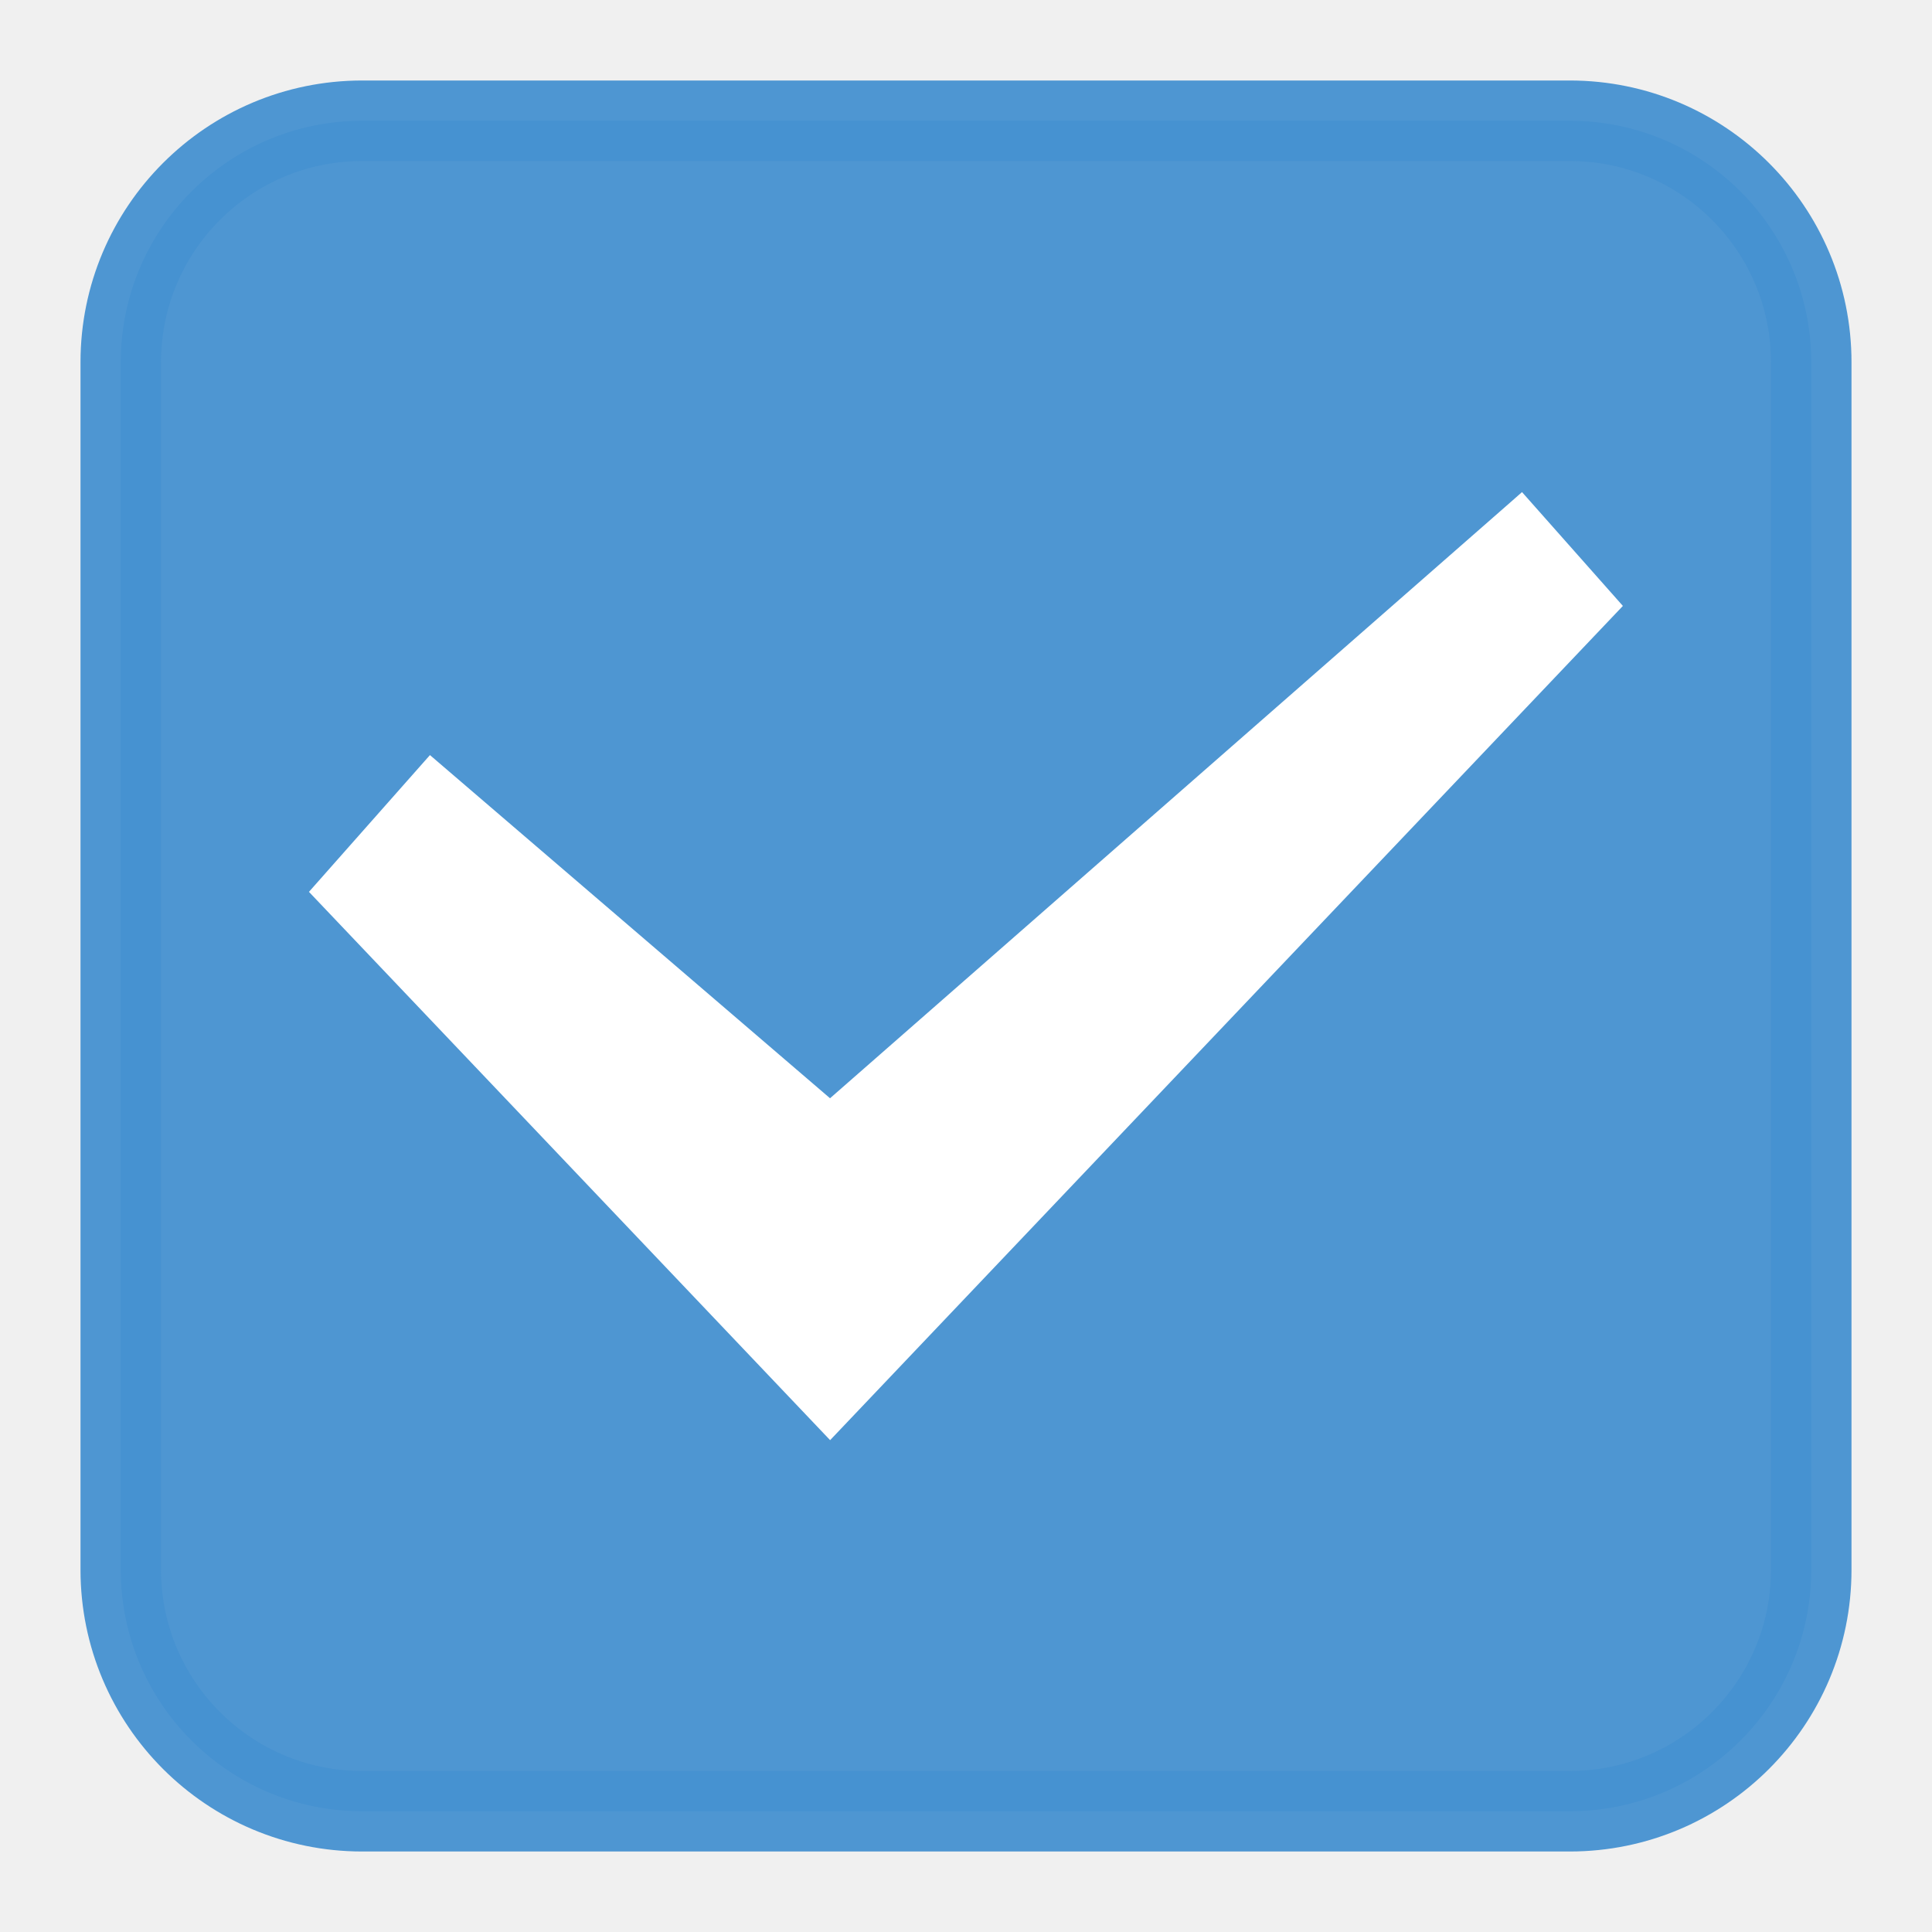
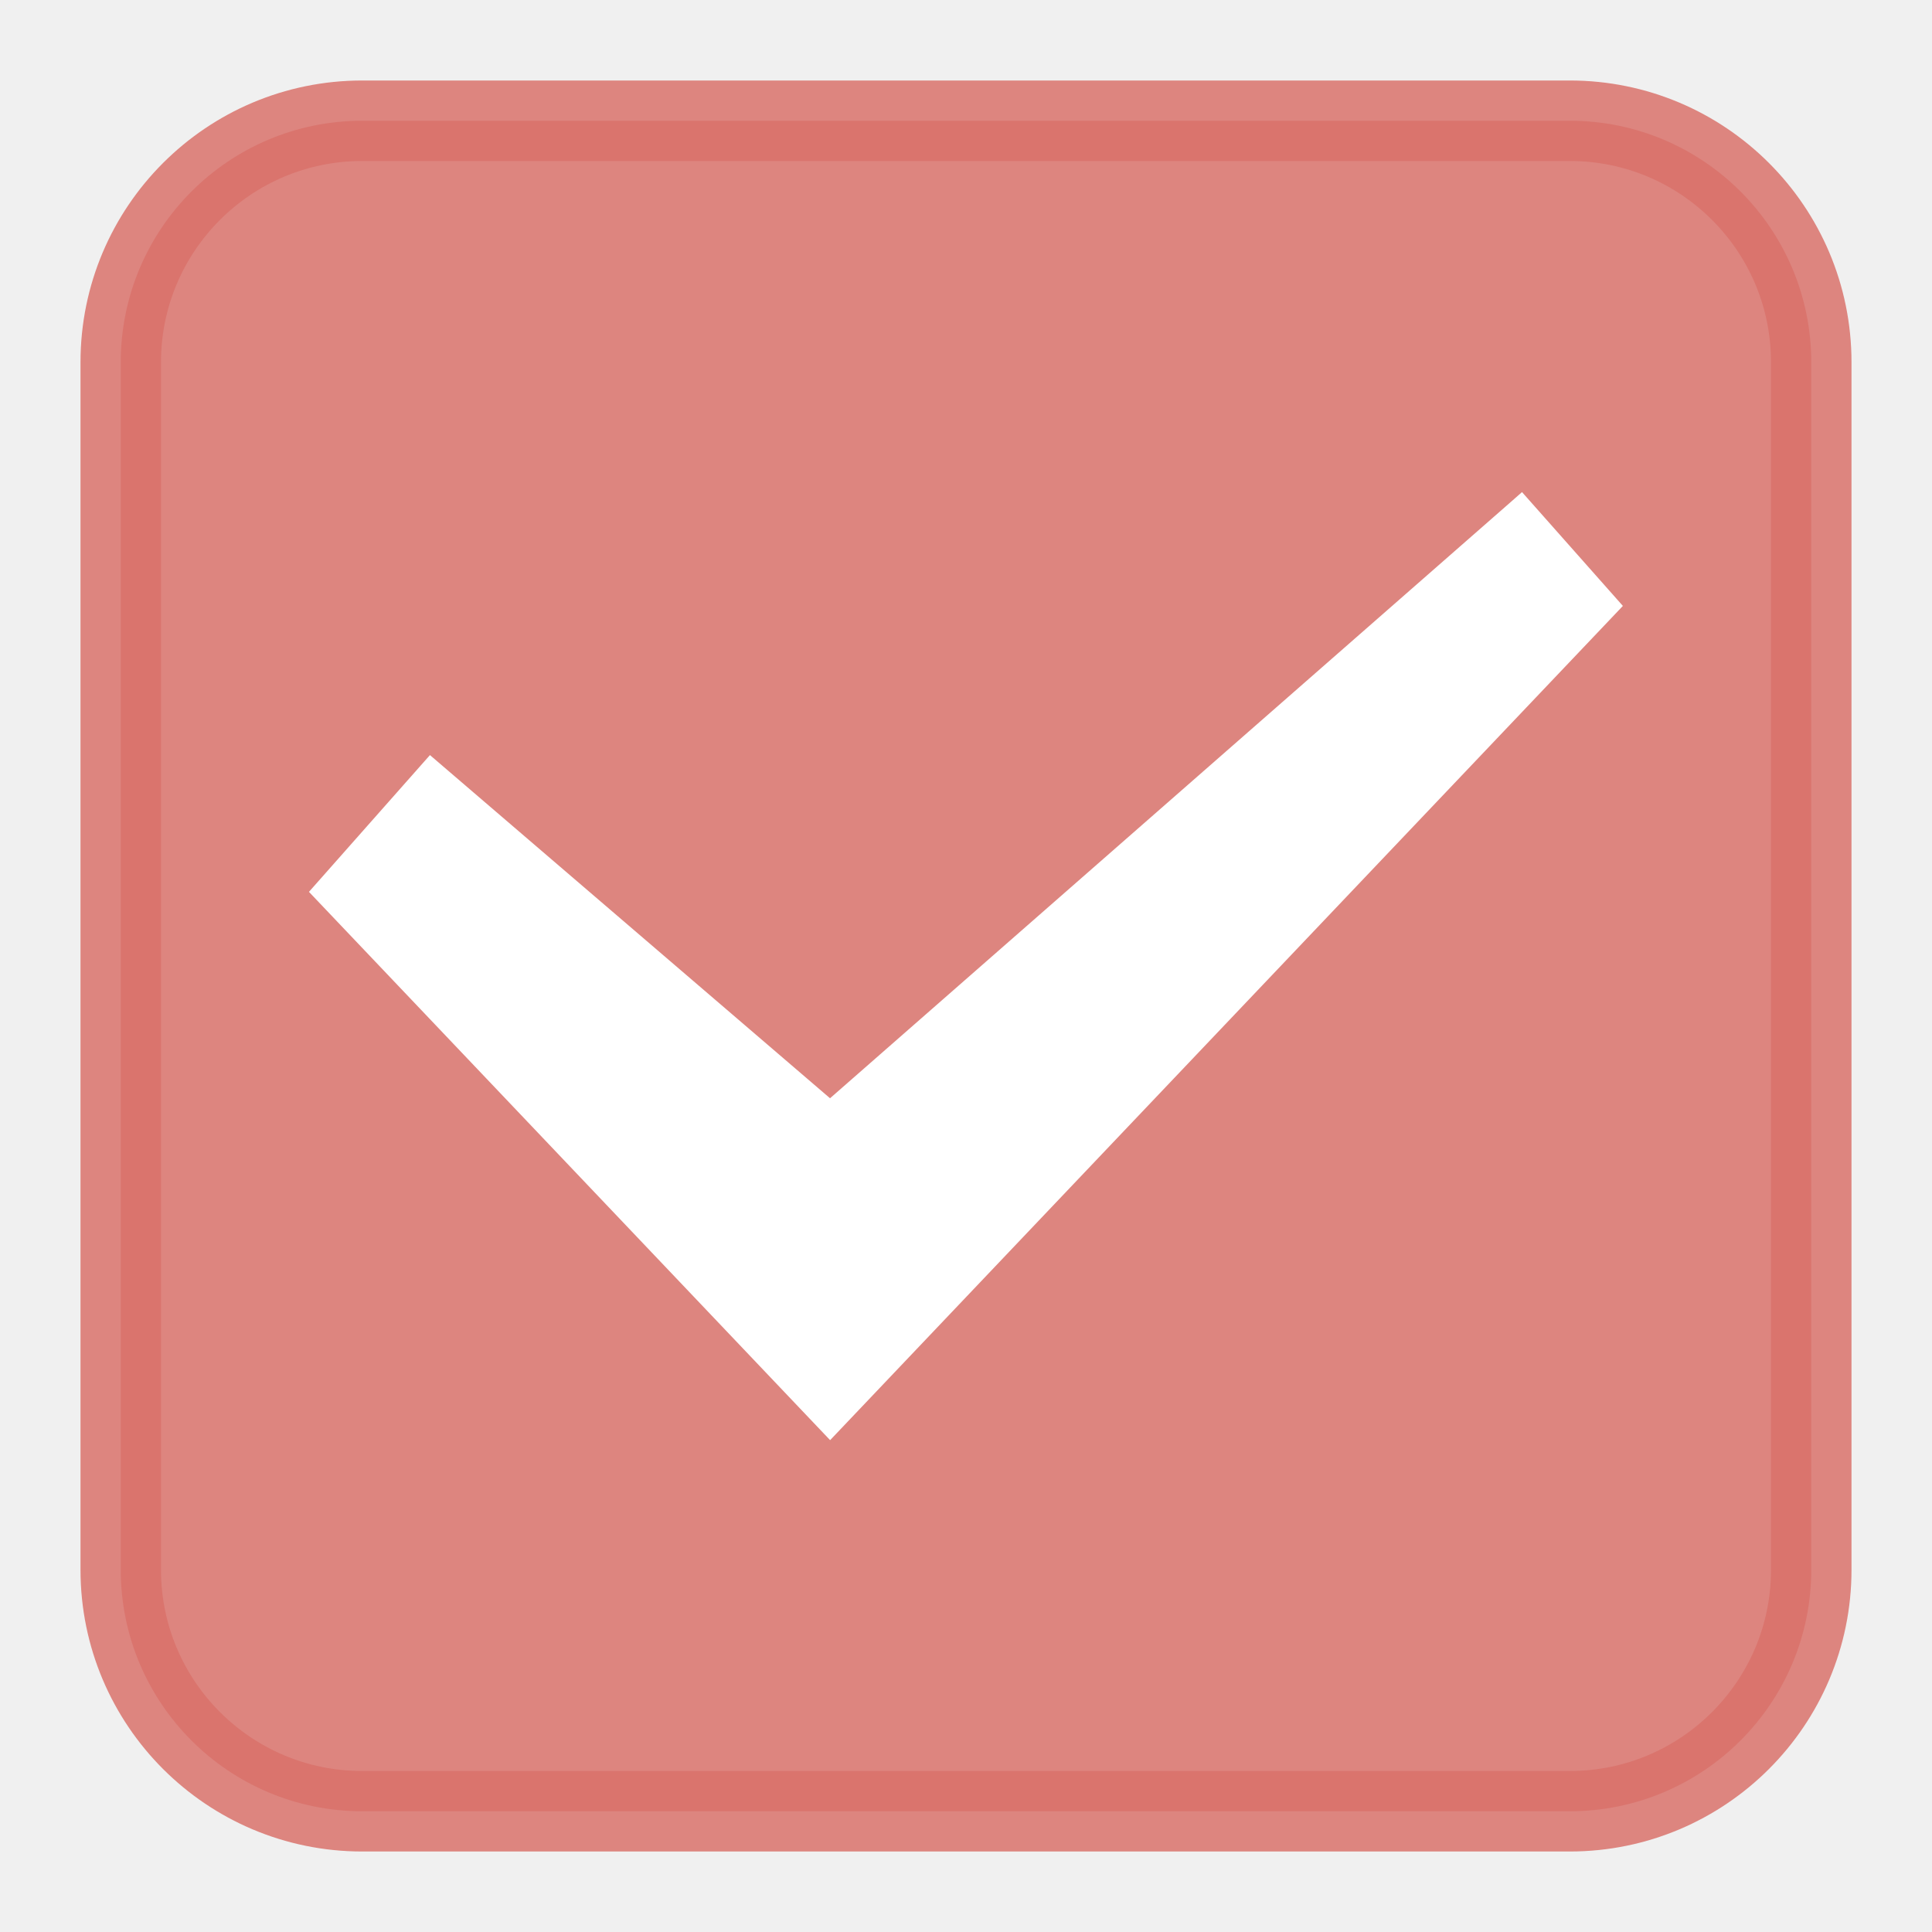
<svg xmlns="http://www.w3.org/2000/svg" width="24" height="24">
-   <rect x="1.5" y="1.5" width="21" height="21" rx="3" fill="#4691d0f2" stroke="#4691d0f2" stroke-linejoin="round" style="stroke-width:1" />
+   <rect x="1.5" y="1.5" width="21" height="21" rx="3" fill="#d9726bd8" stroke="#d9726bd8" stroke-linejoin="round" style="stroke-width:1" />
  <path d="m20.16 7.527-1.253-1.414-.118.104-8.478 7.426-4.97-4.263-1.503 1.699 6.474 6.811z" fill="#fff" fill-rule="evenodd" />
</svg>
